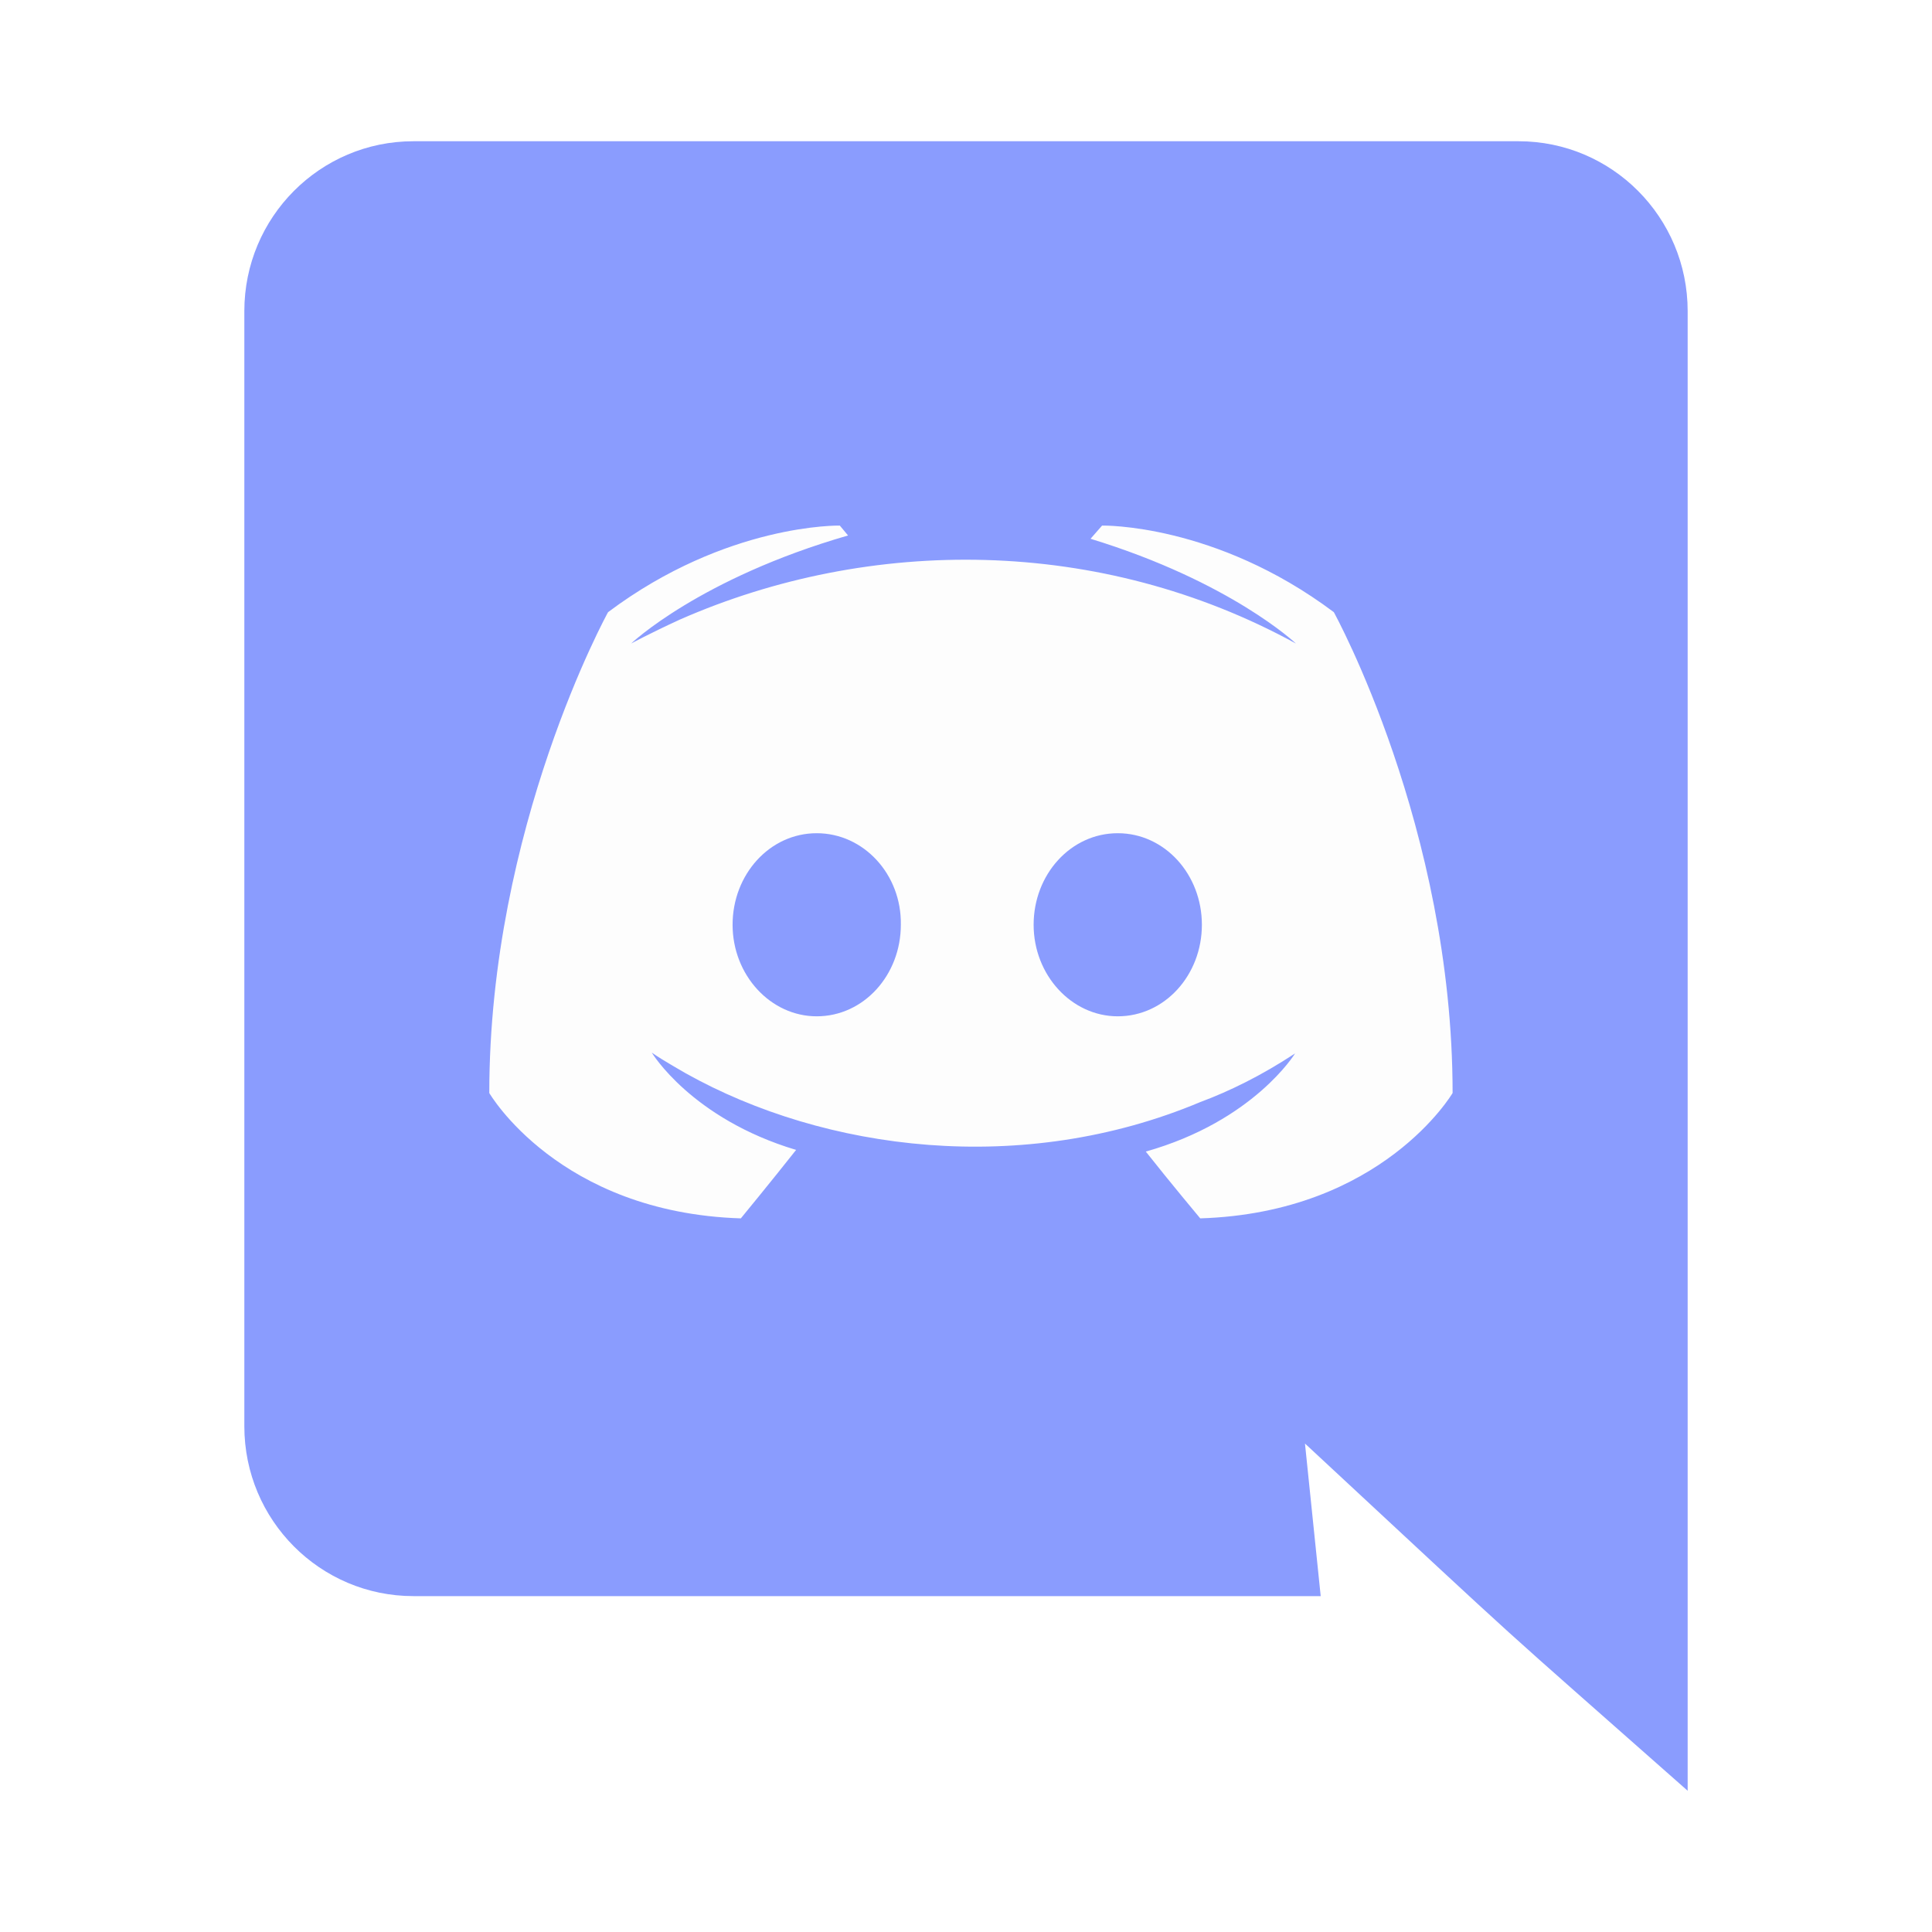
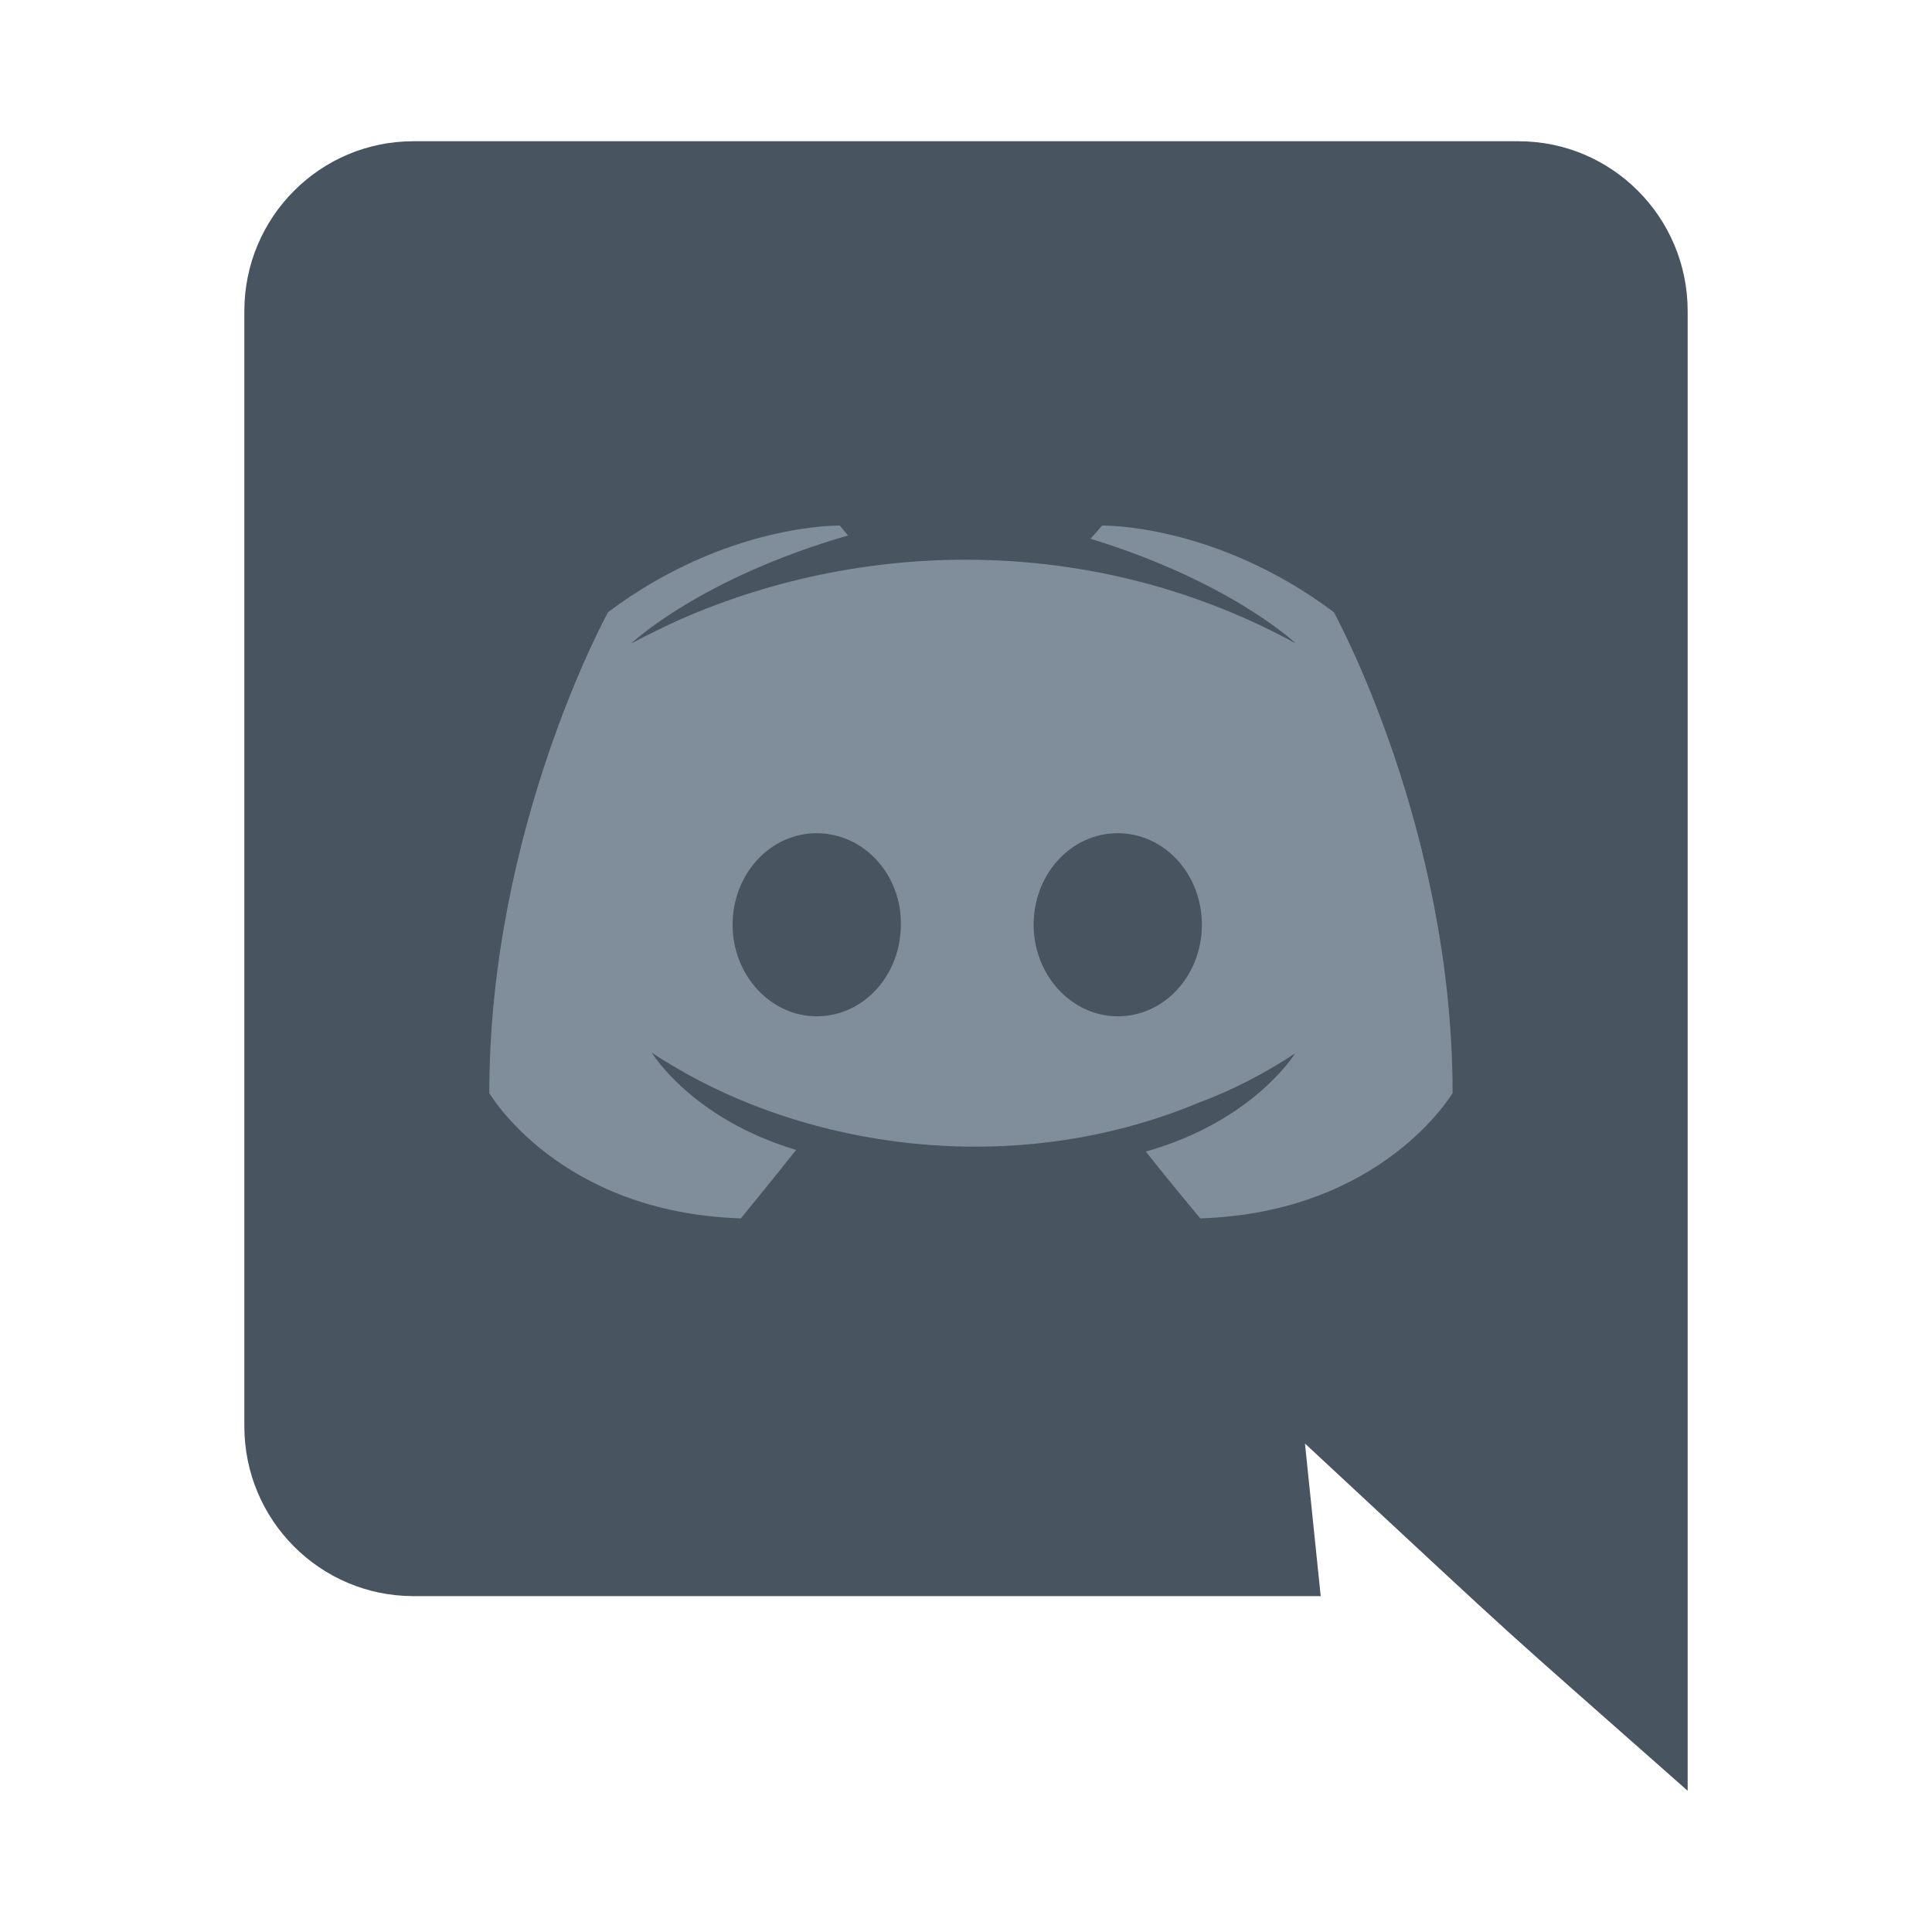
<svg xmlns="http://www.w3.org/2000/svg" height="512px" style="enable-background:new 0 0 512 512;" version="1.1" viewBox="0 0 512 512" width="512px" xml:space="preserve">
  <g id="_x39_1-discord">
    <g>
-       <path d="M447.249,82.455V474.57c-55.065-48.661-37.454-32.553-101.418-92.018L350,422.987H109.557    c-24.698,0-44.806-20.106-44.806-45.026V82.455c0-24.917,20.107-45.025,44.806-45.025H402.44    C427.14,37.43,447.249,57.538,447.249,82.455z" style="fill:#8A9CFE;" />
-       <path d="M353.481,162.233c-31.474-23.605-61.418-22.95-61.418-22.95l-3.06,3.498    c37.157,11.365,54.425,27.758,54.425,27.758c-51.921-28.456-112.91-28.46-163.273-6.338c-8.088,3.715-12.896,6.338-12.896,6.338    s18.142-17.267,57.485-28.632l-2.185-2.624c0,0-29.945-0.655-61.419,22.95c0,0-31.474,57.047-31.474,127.426    c0,0,18.361,31.692,66.663,33.223c0,0,8.088-9.834,14.645-18.142c-27.759-8.306-38.249-25.789-38.249-25.789    c3.215,2.248,8.517,5.168,8.961,5.463c36.892,20.662,89.295,27.43,136.388,7.65c7.648-2.841,16.174-6.995,25.135-12.896    c0,0-10.929,17.924-39.562,26.01c6.559,8.305,14.427,17.703,14.427,17.703c48.304-1.53,66.881-33.223,66.881-33.223    C384.955,219.28,353.481,162.233,353.481,162.233z M216.438,269.333c-12.24,0-22.295-10.928-22.295-24.262    c0-13.333,9.836-24.261,22.295-24.261c12.458,0,22.513,10.928,22.294,24.261C238.732,258.405,228.896,269.333,216.438,269.333z     M296.216,269.333c-12.239,0-22.294-10.928-22.294-24.262c0-13.333,9.836-24.261,22.294-24.261    c12.459,0,22.295,10.928,22.295,24.261C318.511,258.405,308.675,269.333,296.216,269.333z" style="fill:#FDFDFD;" />
+       <path d="M447.249,82.455V474.57c-55.065-48.661-37.454-32.553-101.418-92.018L350,422.987H109.557    c-24.698,0-44.806-20.106-44.806-45.026V82.455c0-24.917,20.107-45.025,44.806-45.025H402.44    C427.14,37.43,447.249,57.538,447.249,82.455z" style="fill:#485460;" />
+       <path d="M353.481,162.233c-31.474-23.605-61.418-22.95-61.418-22.95l-3.06,3.498    c37.157,11.365,54.425,27.758,54.425,27.758c-51.921-28.456-112.91-28.46-163.273-6.338c-8.088,3.715-12.896,6.338-12.896,6.338    s18.142-17.267,57.485-28.632l-2.185-2.624c0,0-29.945-0.655-61.419,22.95c0,0-31.474,57.047-31.474,127.426    c0,0,18.361,31.692,66.663,33.223c0,0,8.088-9.834,14.645-18.142c-27.759-8.306-38.249-25.789-38.249-25.789    c3.215,2.248,8.517,5.168,8.961,5.463c36.892,20.662,89.295,27.43,136.388,7.65c7.648-2.841,16.174-6.995,25.135-12.896    c0,0-10.929,17.924-39.562,26.01c6.559,8.305,14.427,17.703,14.427,17.703c48.304-1.53,66.881-33.223,66.881-33.223    C384.955,219.28,353.481,162.233,353.481,162.233z M216.438,269.333c-12.24,0-22.295-10.928-22.295-24.262    c0-13.333,9.836-24.261,22.295-24.261c12.458,0,22.513,10.928,22.294,24.261C238.732,258.405,228.896,269.333,216.438,269.333z     M296.216,269.333c-12.239,0-22.294-10.928-22.294-24.262c0-13.333,9.836-24.261,22.294-24.261    c12.459,0,22.295,10.928,22.295,24.261C318.511,258.405,308.675,269.333,296.216,269.333z" style="fill:#808e9b;" />
    </g>
  </g>
  <g id="Layer_1" />
</svg>
